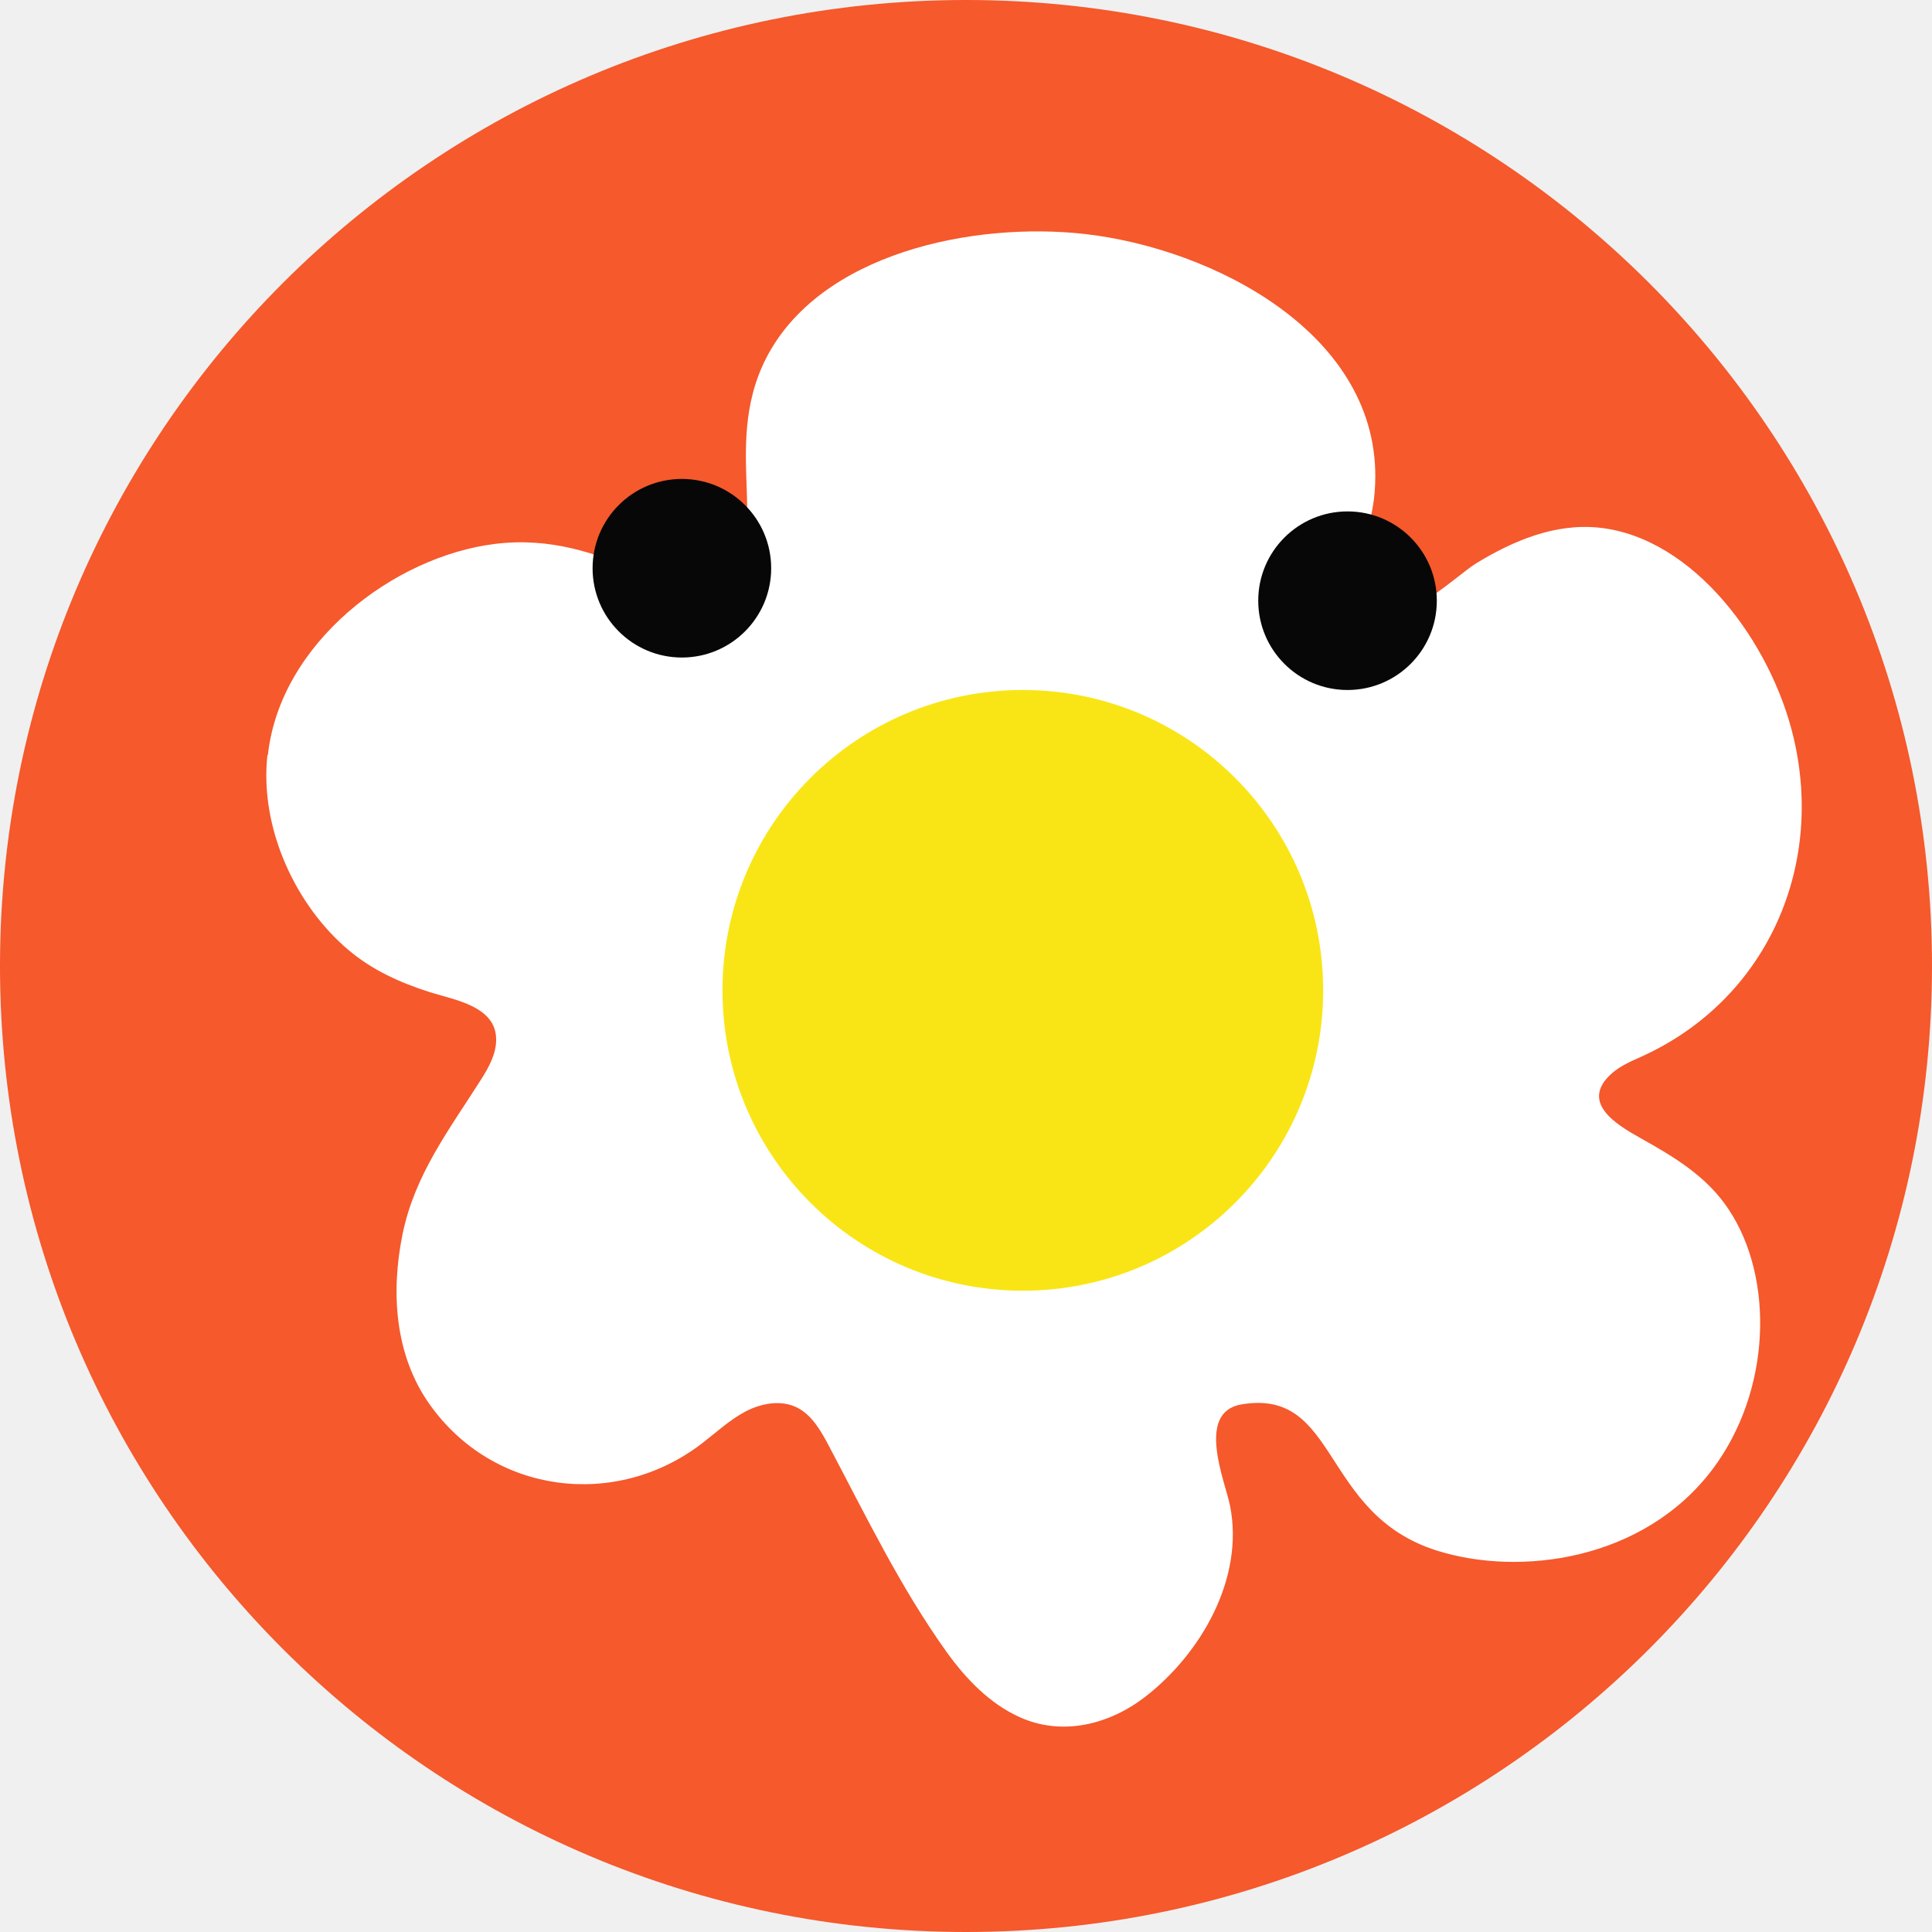
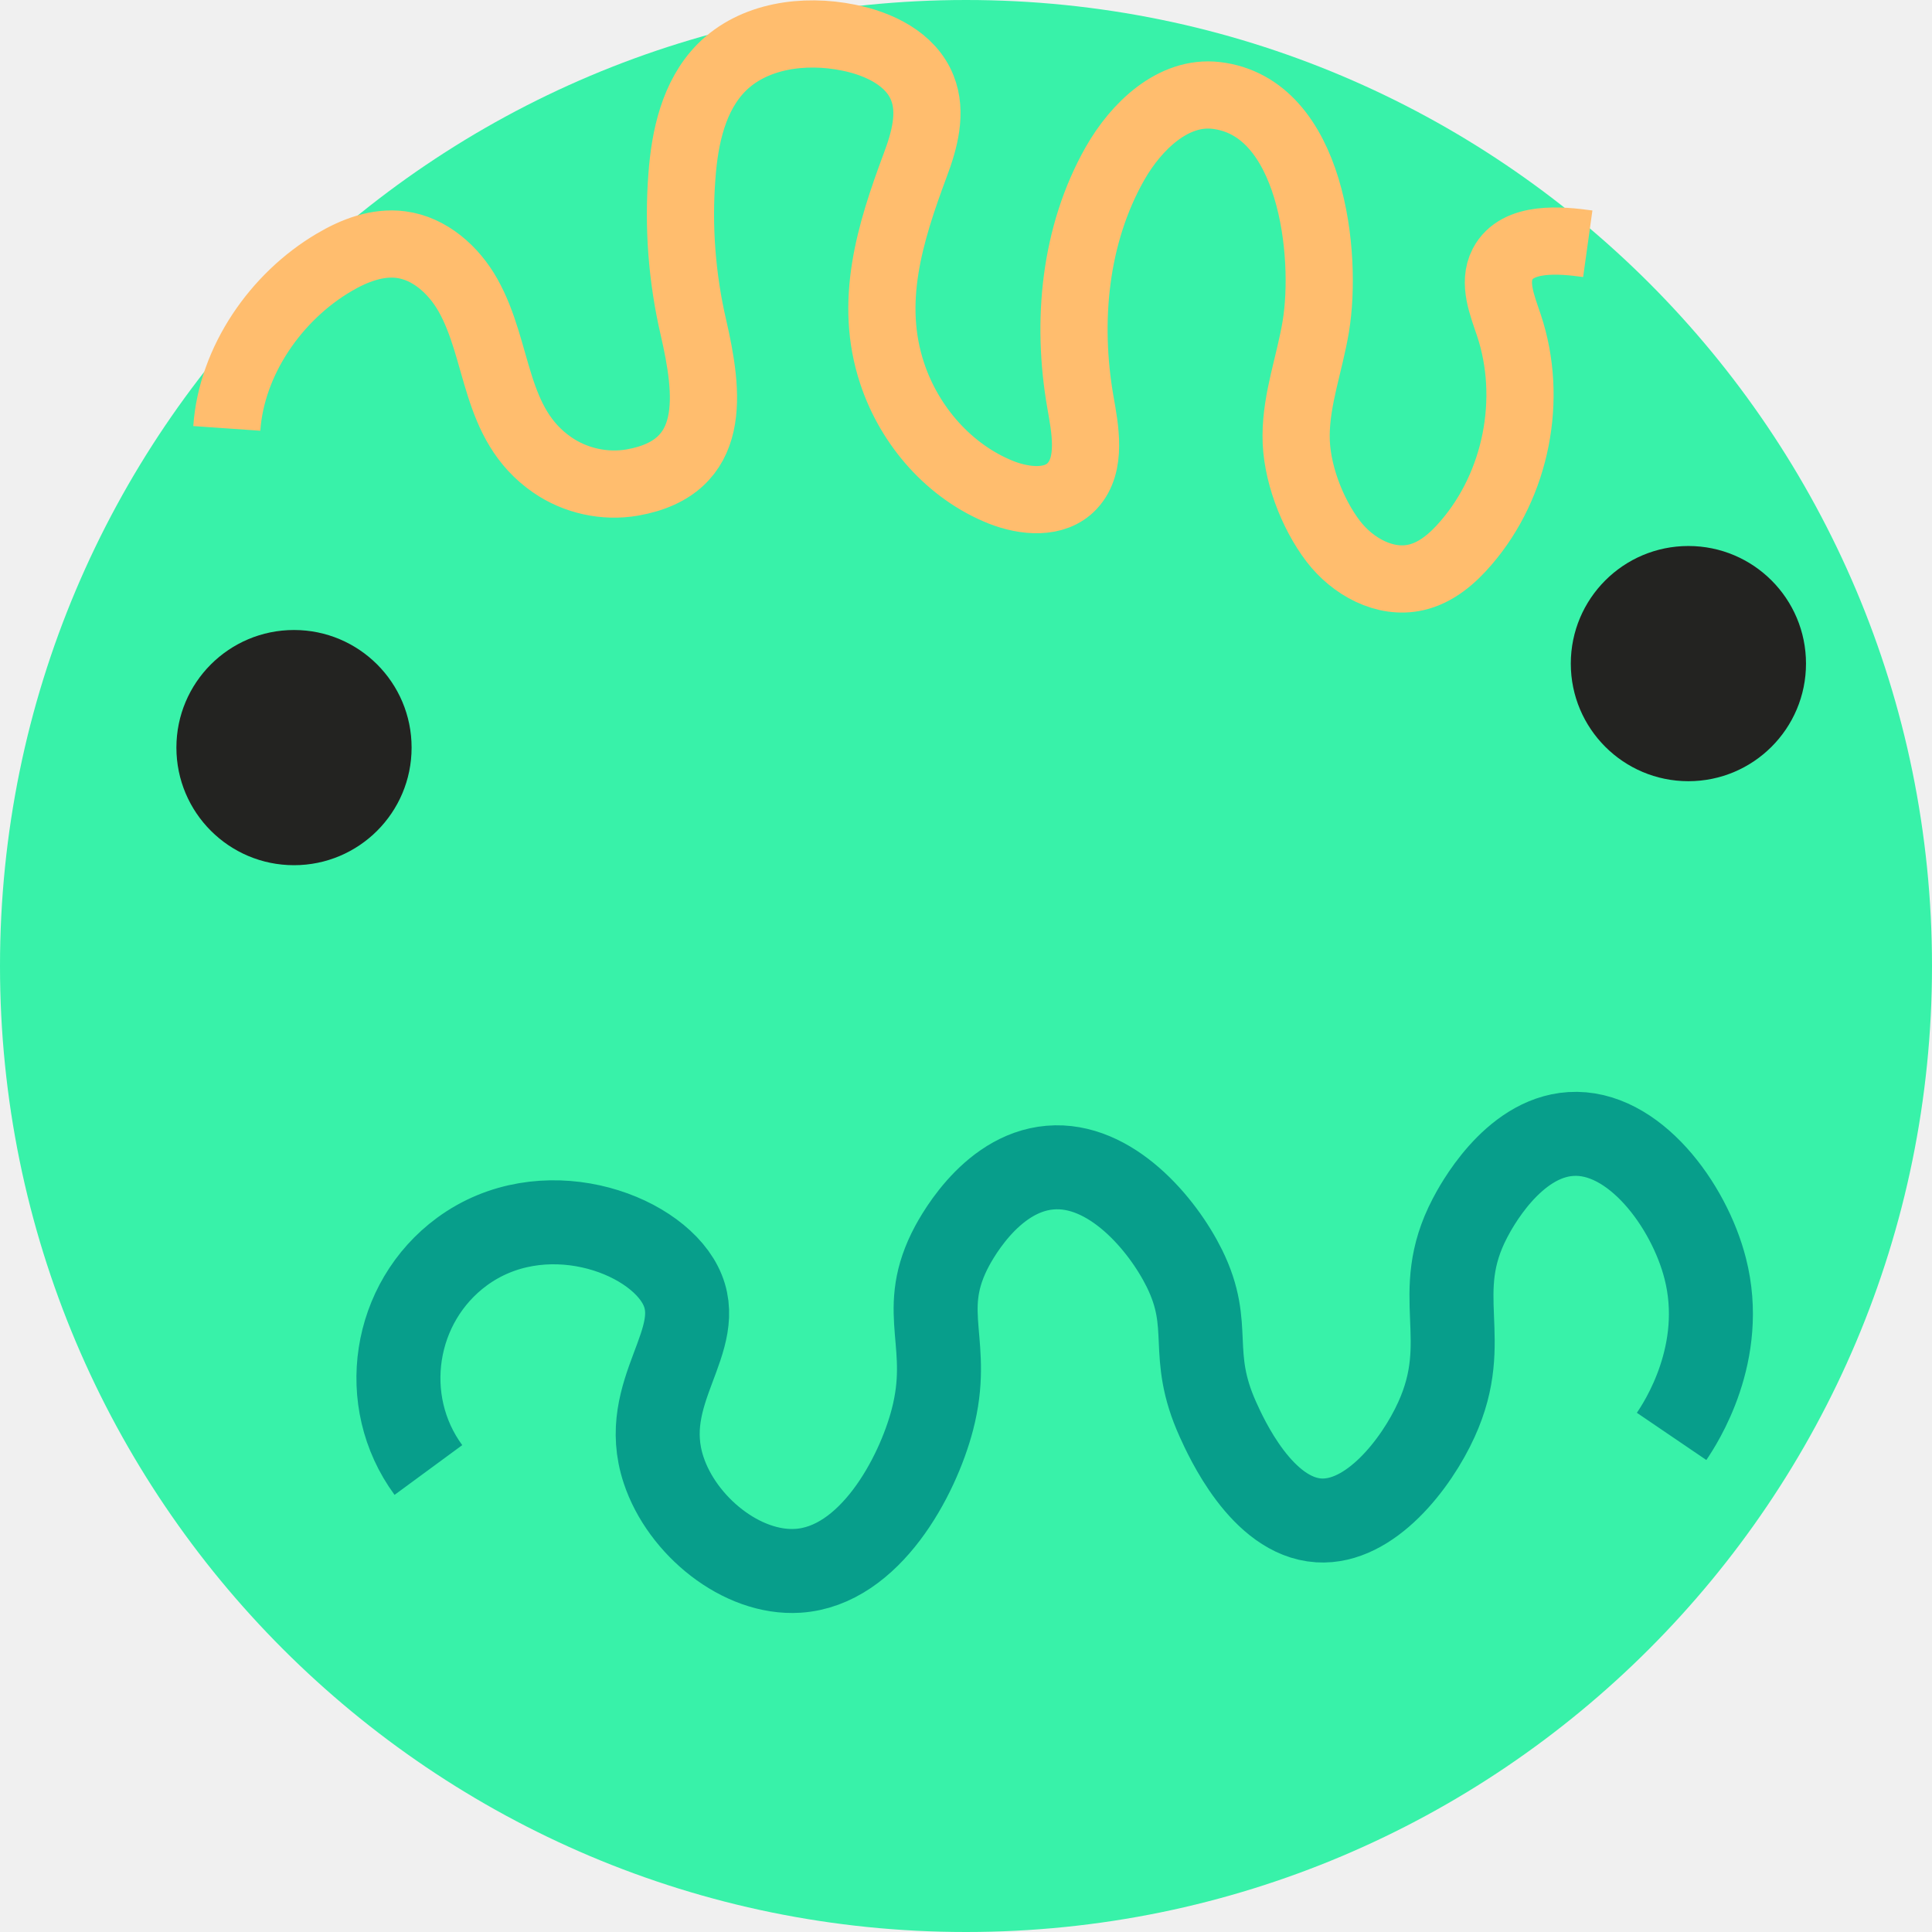
- <svg xmlns="http://www.w3.org/2000/svg" id="Layer_2" viewBox="0 0 119 119">
+ <svg xmlns="http://www.w3.org/2000/svg" id="Layer_2" viewBox="0 0 115 115">
  <defs>
    <style>
      .cls-1 {
-         fill: #fff;
+         stroke: #ffbd6e;
+         stroke-width: 4px;
+       }
+ 
+       .cls-1, .cls-2 {
+         fill: none;
+         stroke-miterlimit: 10;
      }

      .cls-2 {
-         fill: #f5592c;
-         stroke: #f5592c;
-         stroke-miterlimit: 10;
-         stroke-width: 4px;
+         stroke: #079e8b;
+         stroke-width: 5px;
      }

      .cls-3 {
-         fill: #f9e515;
+         fill: #232321;
      }

      .cls-4 {
-         fill: #070707;
+         fill: #38f2a9;
      }
    </style>
  </defs>
  <g id="feutre_emojis">
-     <circle class="cls-2" cx="59.5" cy="59.5" r="57.5" />
-     <path class="cls-1" d="M16.5,46.5c.75-6.88,7.73-12.23,14-13,6.95-.85,10.83,4.2,14,2,3.33-2.31-.38-8.28,3-14,3.68-6.23,13.28-7.96,20-7,8.13,1.16,18.22,6.74,17.13,16.22-.2,1.75-1.34,4.84-.44,6.48,1.3,2.37,5.49-1.75,6.73-2.5,2.28-1.39,4.84-2.48,7.57-2.2,5.84.61,10.63,7.09,12,13,1.88,8.09-1.79,16.12-9.34,19.56-.66.3-1.34.58-1.88,1.06-1.98,1.77.27,3.14,1.74,3.96,2.09,1.17,4.12,2.37,5.47,4.42,2.82,4.24,2.62,11.19-1,16-4.25,5.64-11.9,6.62-17,5-7.15-2.27-6-10-12-9-2.87.48-1,4.77-.71,6.28.87,4.45-1.8,9.08-5.24,11.74-2.22,1.71-5.13,2.44-7.76,1.23-1.82-.83-3.26-2.33-4.43-3.95-2.86-3.98-5-8.42-7.29-12.75-.49-.92-1.04-1.9-1.97-2.36-.98-.48-2.19-.26-3.16.25s-1.78,1.27-2.65,1.94c-5.3,4.1-12.86,3.18-16.8-2.37-2.16-3.03-2.4-6.92-1.68-10.47.76-3.72,2.88-6.45,4.86-9.58.47-.74.91-1.55.91-2.42.01-2.07-2.58-2.45-4.09-2.93-1.82-.58-3.53-1.35-5-2.59-3.21-2.7-5.49-7.45-5-12Z" />
-     <circle class="cls-3" cx="63" cy="61" r="18.5" />
-     <circle class="cls-4" cx="42" cy="35" r="5.5" />
-     <circle class="cls-4" cx="83" cy="37" r="5.5" />
+     <g>
+       <circle class="cls-4" cx="57.5" cy="57.5" r="57.5" />
+       <path class="cls-1" d="M13.5,25.5c.28-4.03,2.93-7.84,6.37-9.87,1.21-.72,2.6-1.25,3.99-1.07,1.71.22,3.14,1.5,3.99,3,1.91,3.39,1.49,7.67,5.02,10.11,1.37.95,3.13,1.34,4.78,1.05,5.1-.9,4.53-5.29,3.62-9.25-.68-2.94-.91-5.98-.68-8.98.17-2.33.7-4.78,2.34-6.45,1.9-1.93,4.93-2.34,7.58-1.8,1.81.36,3.71,1.27,4.39,2.99.59,1.47.13,3.14-.43,4.62-1.5,4.03-2.78,8.13-1.36,12.39,1.04,3.13,3.42,5.85,6.49,7.07,1.4.55,3.19.72,4.22-.38,1.2-1.28.76-3.44.49-4.99-.84-4.81-.35-9.96,2.06-14.21,1.27-2.23,3.47-4.34,6.01-4.05,5.72.66,6.65,9.49,5.94,13.76-.36,2.17-1.16,4.28-1.17,6.48-.02,2.12.93,4.62,2.21,6.3,1.15,1.5,3.07,2.57,4.92,2.15,1.2-.27,2.19-1.12,2.99-2.06,3-3.48,4-8.58,2.55-12.94-.4-1.19-.96-2.53-.38-3.65.88-1.69,3.49-1.43,5.07-1.21" />
+       <path class="cls-2" d="M25.5,87.5c-3.02-4.11-2.11-9.98,2-13,4.76-3.49,11.37-1.18,13,2,1.68,3.28-2.56,6.29-1,11,1.09,3.31,4.64,6.22,8,6,4.28-.28,7.11-5.59,8-9,1.16-4.45-.81-6.29,1-10,.25-.51,2.36-4.69,6-5,3.61-.31,6.7,3.37,8,6,1.73,3.51.2,5.02,2,9,.48,1.06,2.61,5.79,6,6,3.06.19,5.81-3.38,7-6,2.2-4.83-.39-7.44,2-12,.3-.57,2.5-4.78,6-5,3.75-.24,7.04,4.24,8,8,1.29,5.03-1.47,9.22-2,10" />
+       <circle class="cls-3" cx="17.5" cy="44.5" r="7" />
+       <circle class="cls-3" cx="100.5" cy="39.5" r="7" />
+     </g>
  </g>
</svg>
